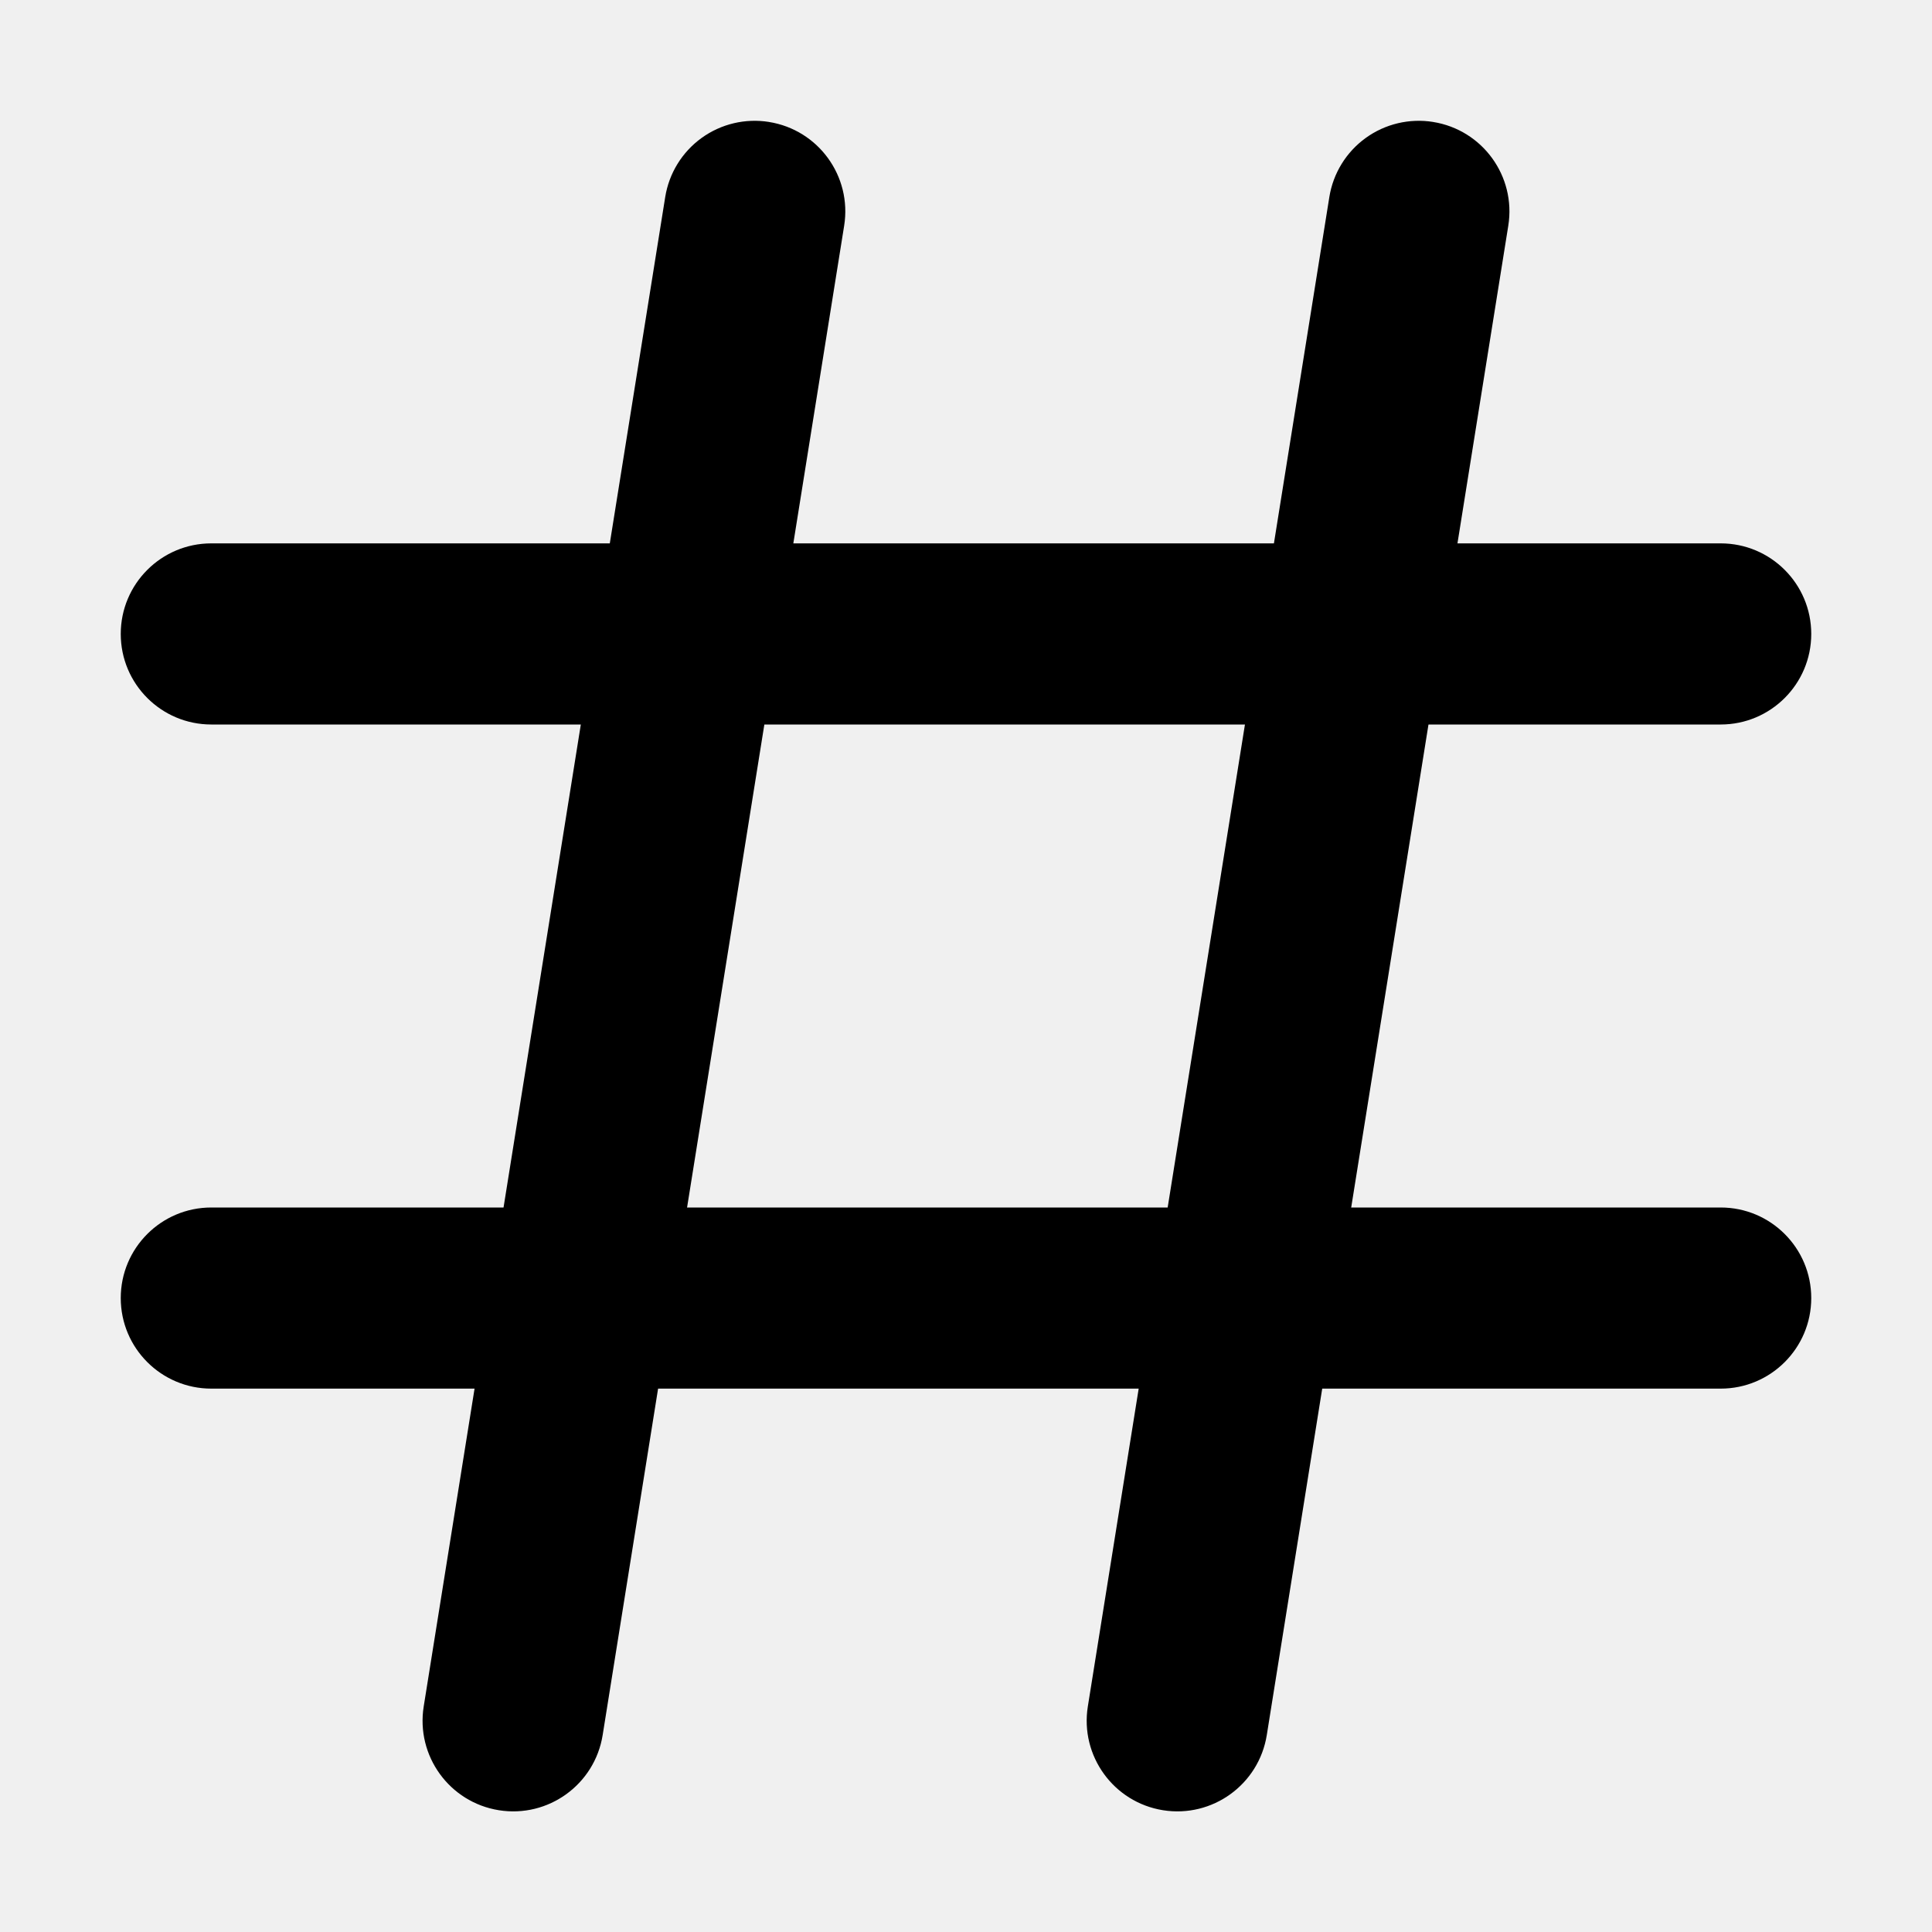
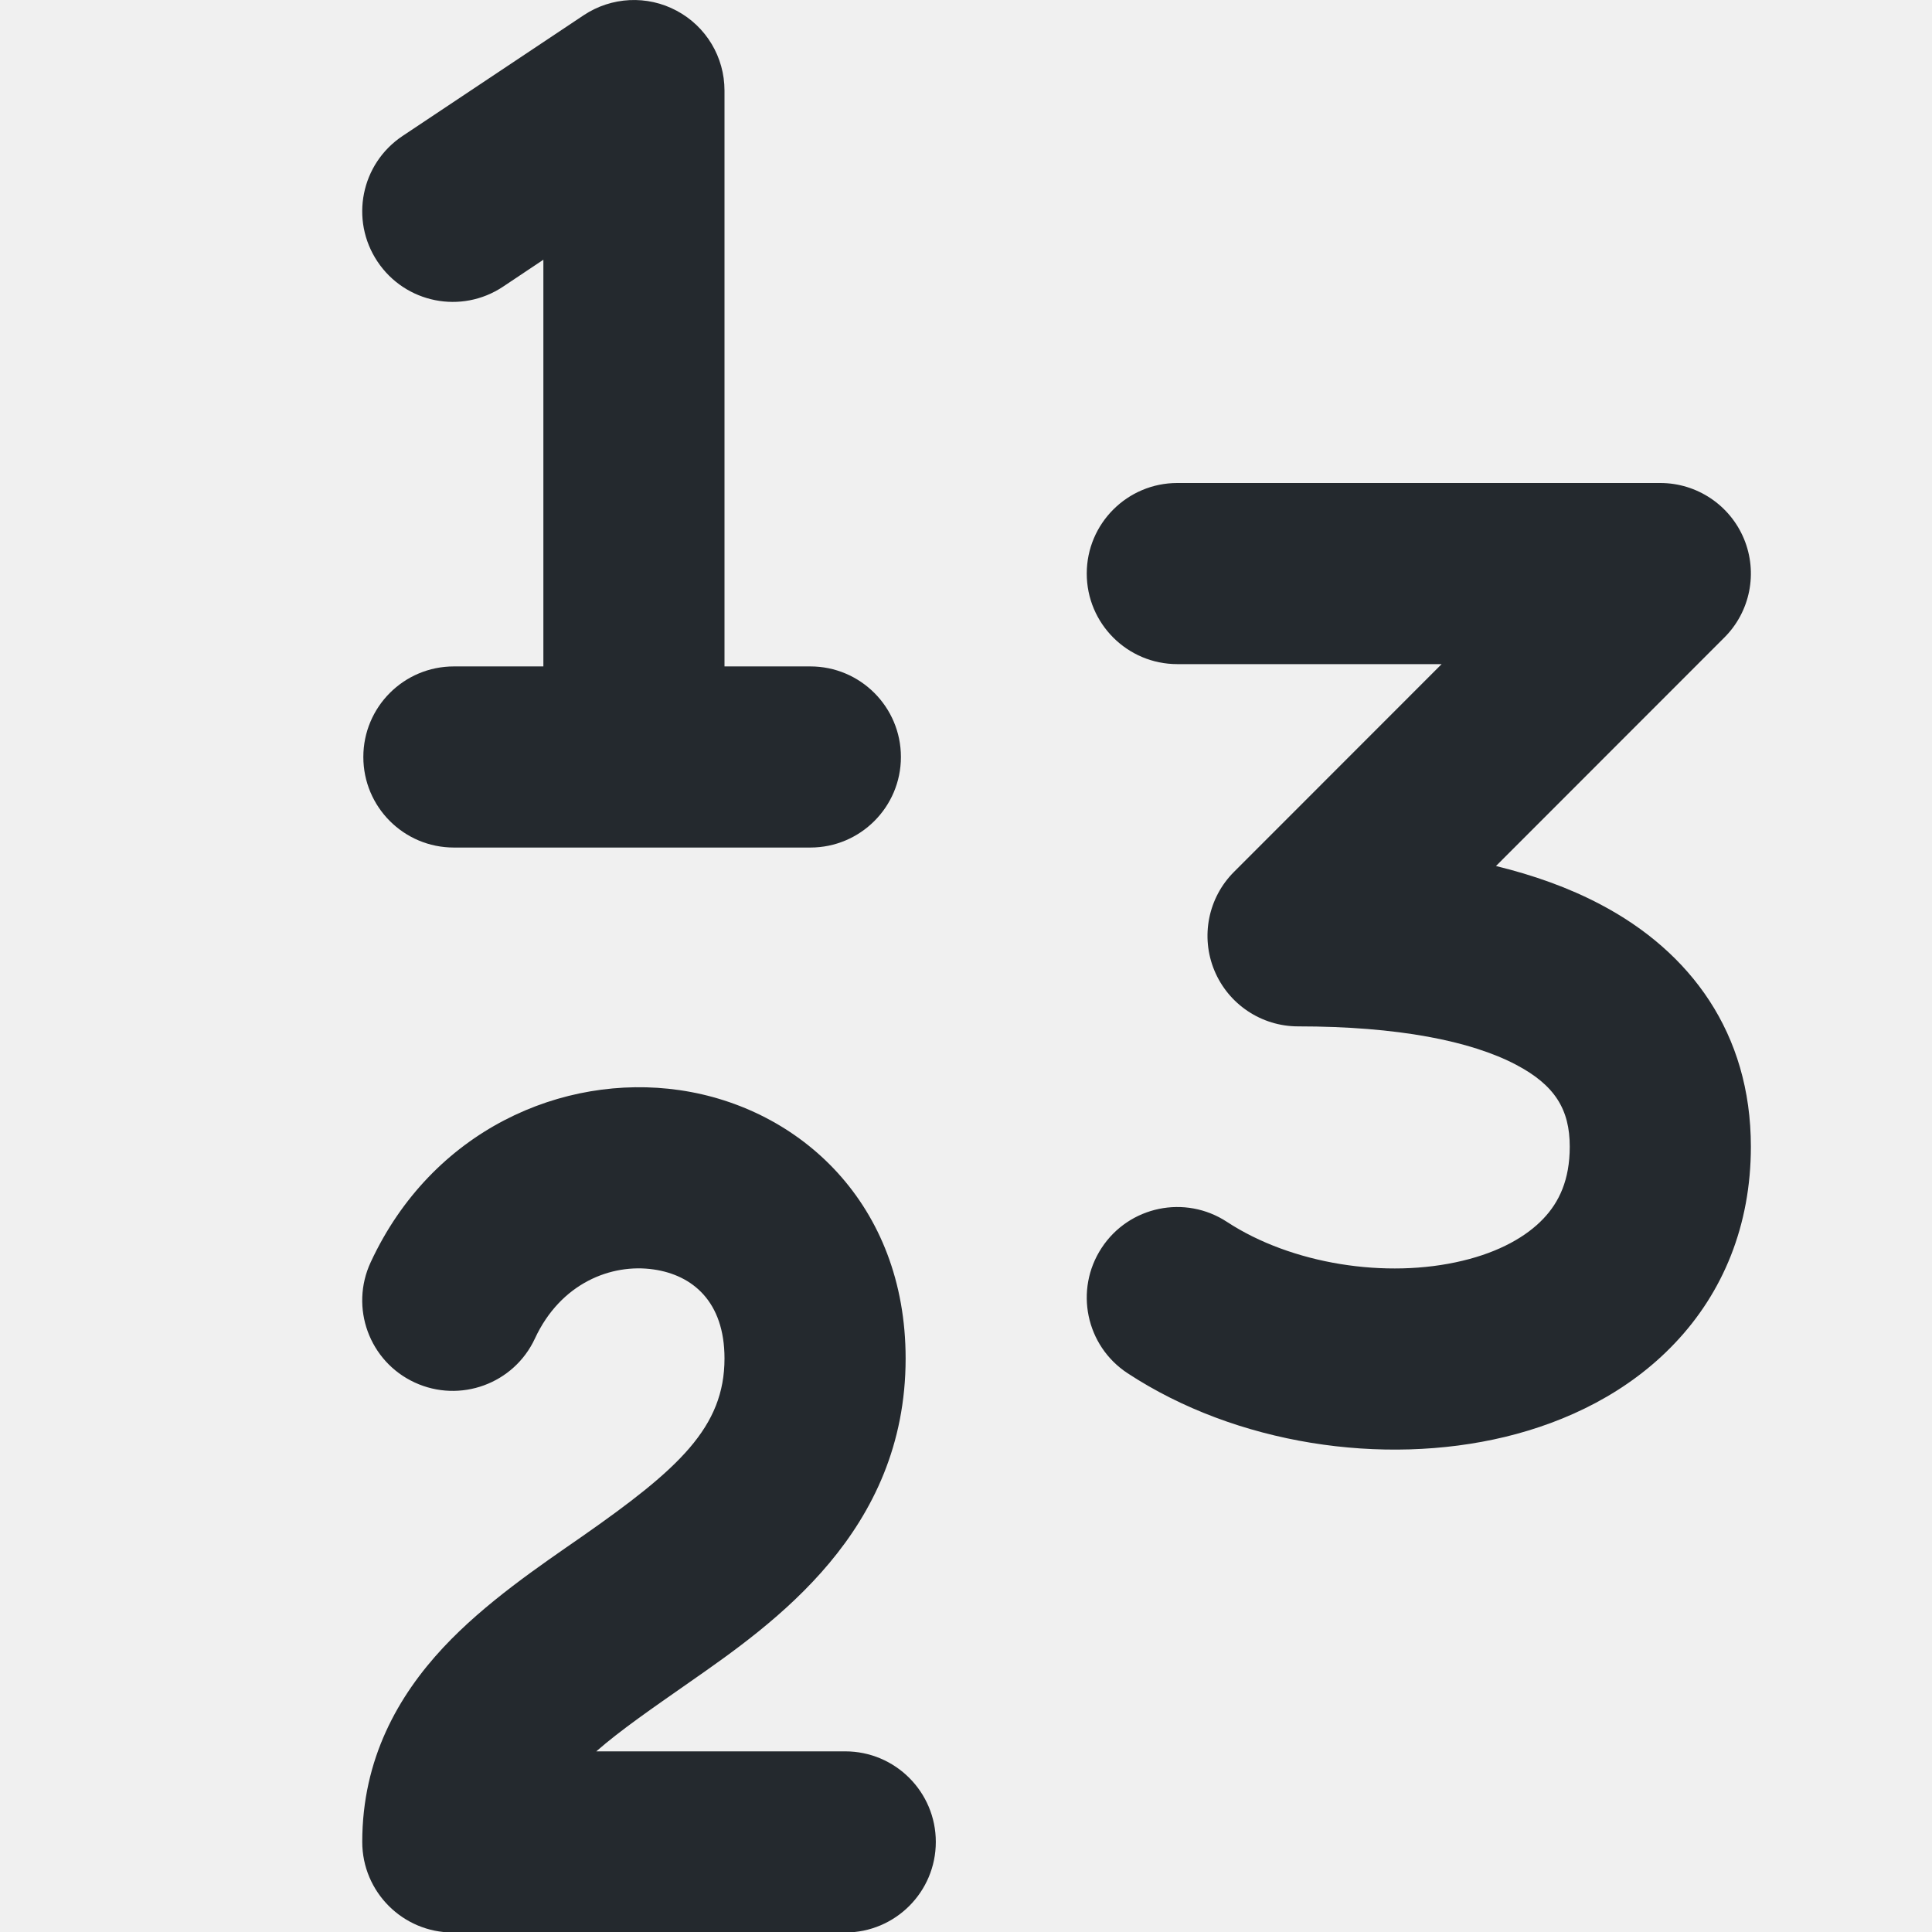
- <svg xmlns="http://www.w3.org/2000/svg" width="16" height="16" viewBox="0 0 16 16">
-   <path fill-rule="evenodd" d="M1 5.25a.75.75 0 01.75-.75h12.5a.75.75 0 010 1.5H1.75A.75.75 0 011 5.25zm0 5.5a.75.75 0 01.75-.75h12.5a.75.75 0 010 1.5H1.75a.75.75 0 01-.75-.75z" />
-   <path fill-rule="evenodd" d="M6.368 1.01a.75.75 0 01.623.859l-2 12.5a.75.75 0 01-1.482-.237l2-12.5a.75.75 0 01.86-.622zm5.5 0a.75.75 0 01.623.859l-2 12.5a.75.75 0 01-1.482-.237l2-12.5a.75.75 0 01.86-.622z" />
+ <svg xmlns="http://www.w3.org/2000/svg" width="16" height="16" viewBox="0 0 16 16" fill="none">
+   <g clip-path="url(#clip0)">
+     <path fill-rule="evenodd" clip-rule="evenodd" d="M5.604 0.089C5.848 0.219 6 0.473 6 0.75L6 5.519H6.711C7.125 5.519 7.461 5.855 7.461 6.269C7.461 6.683 7.125 7.019 6.711 7.019H3.759C3.344 7.019 3.009 6.683 3.009 6.269C3.009 5.855 3.344 5.519 3.759 5.519H4.5L4.5 2.151L4.166 2.374C3.821 2.604 3.356 2.511 3.126 2.166C2.896 1.821 2.989 1.356 3.334 1.126L4.834 0.126C5.064 -0.027 5.36 -0.042 5.604 0.089ZM9 4.75C9 4.336 9.336 4 9.75 4H13.75C14.053 4 14.327 4.183 14.443 4.463C14.559 4.743 14.495 5.066 14.28 5.28L12.389 7.172C12.701 7.248 12.993 7.352 13.256 7.491C13.998 7.882 14.5 8.554 14.5 9.496C14.5 10.149 14.269 10.704 13.871 11.123C13.485 11.531 12.977 11.776 12.463 11.9C11.452 12.143 10.238 11.963 9.339 11.373C8.992 11.146 8.896 10.681 9.123 10.335C9.35 9.988 9.815 9.892 10.161 10.119C10.695 10.469 11.481 10.593 12.112 10.441C12.418 10.368 12.642 10.24 12.782 10.092C12.911 9.956 13 9.773 13 9.496C13 9.188 12.877 8.987 12.556 8.818C12.183 8.621 11.576 8.5 10.75 8.5C10.447 8.5 10.173 8.317 10.057 8.037C9.941 7.757 10.005 7.434 10.22 7.22L11.939 5.5H9.75C9.336 5.5 9 5.164 9 4.75ZM5.413 10.513C5.062 10.462 4.643 10.626 4.43 11.085C4.256 11.46 3.81 11.623 3.434 11.449C3.058 11.275 2.895 10.829 3.07 10.453C3.578 9.359 4.659 8.888 5.628 9.028C6.627 9.173 7.5 9.973 7.5 11.25C7.5 12.683 6.412 13.442 5.711 13.931C5.402 14.147 5.139 14.328 4.938 14.504L7 14.504C7.414 14.504 7.75 14.84 7.75 15.254C7.75 15.668 7.414 16.004 7 16.004L3.75 16.004C3.336 16.004 3 15.668 3 15.254C3 14.565 3.299 14.043 3.67 13.645C4.018 13.272 4.47 12.968 4.821 12.724C5.621 12.165 6 11.82 6 11.25C6 10.777 5.733 10.559 5.413 10.513Z" fill="#24292E" />
+   </g>
+   <defs>
+     <clipPath id="clip0">
+       <rect width="16" height="16" fill="white" />
+     </clipPath>
+   </defs>
</svg>
